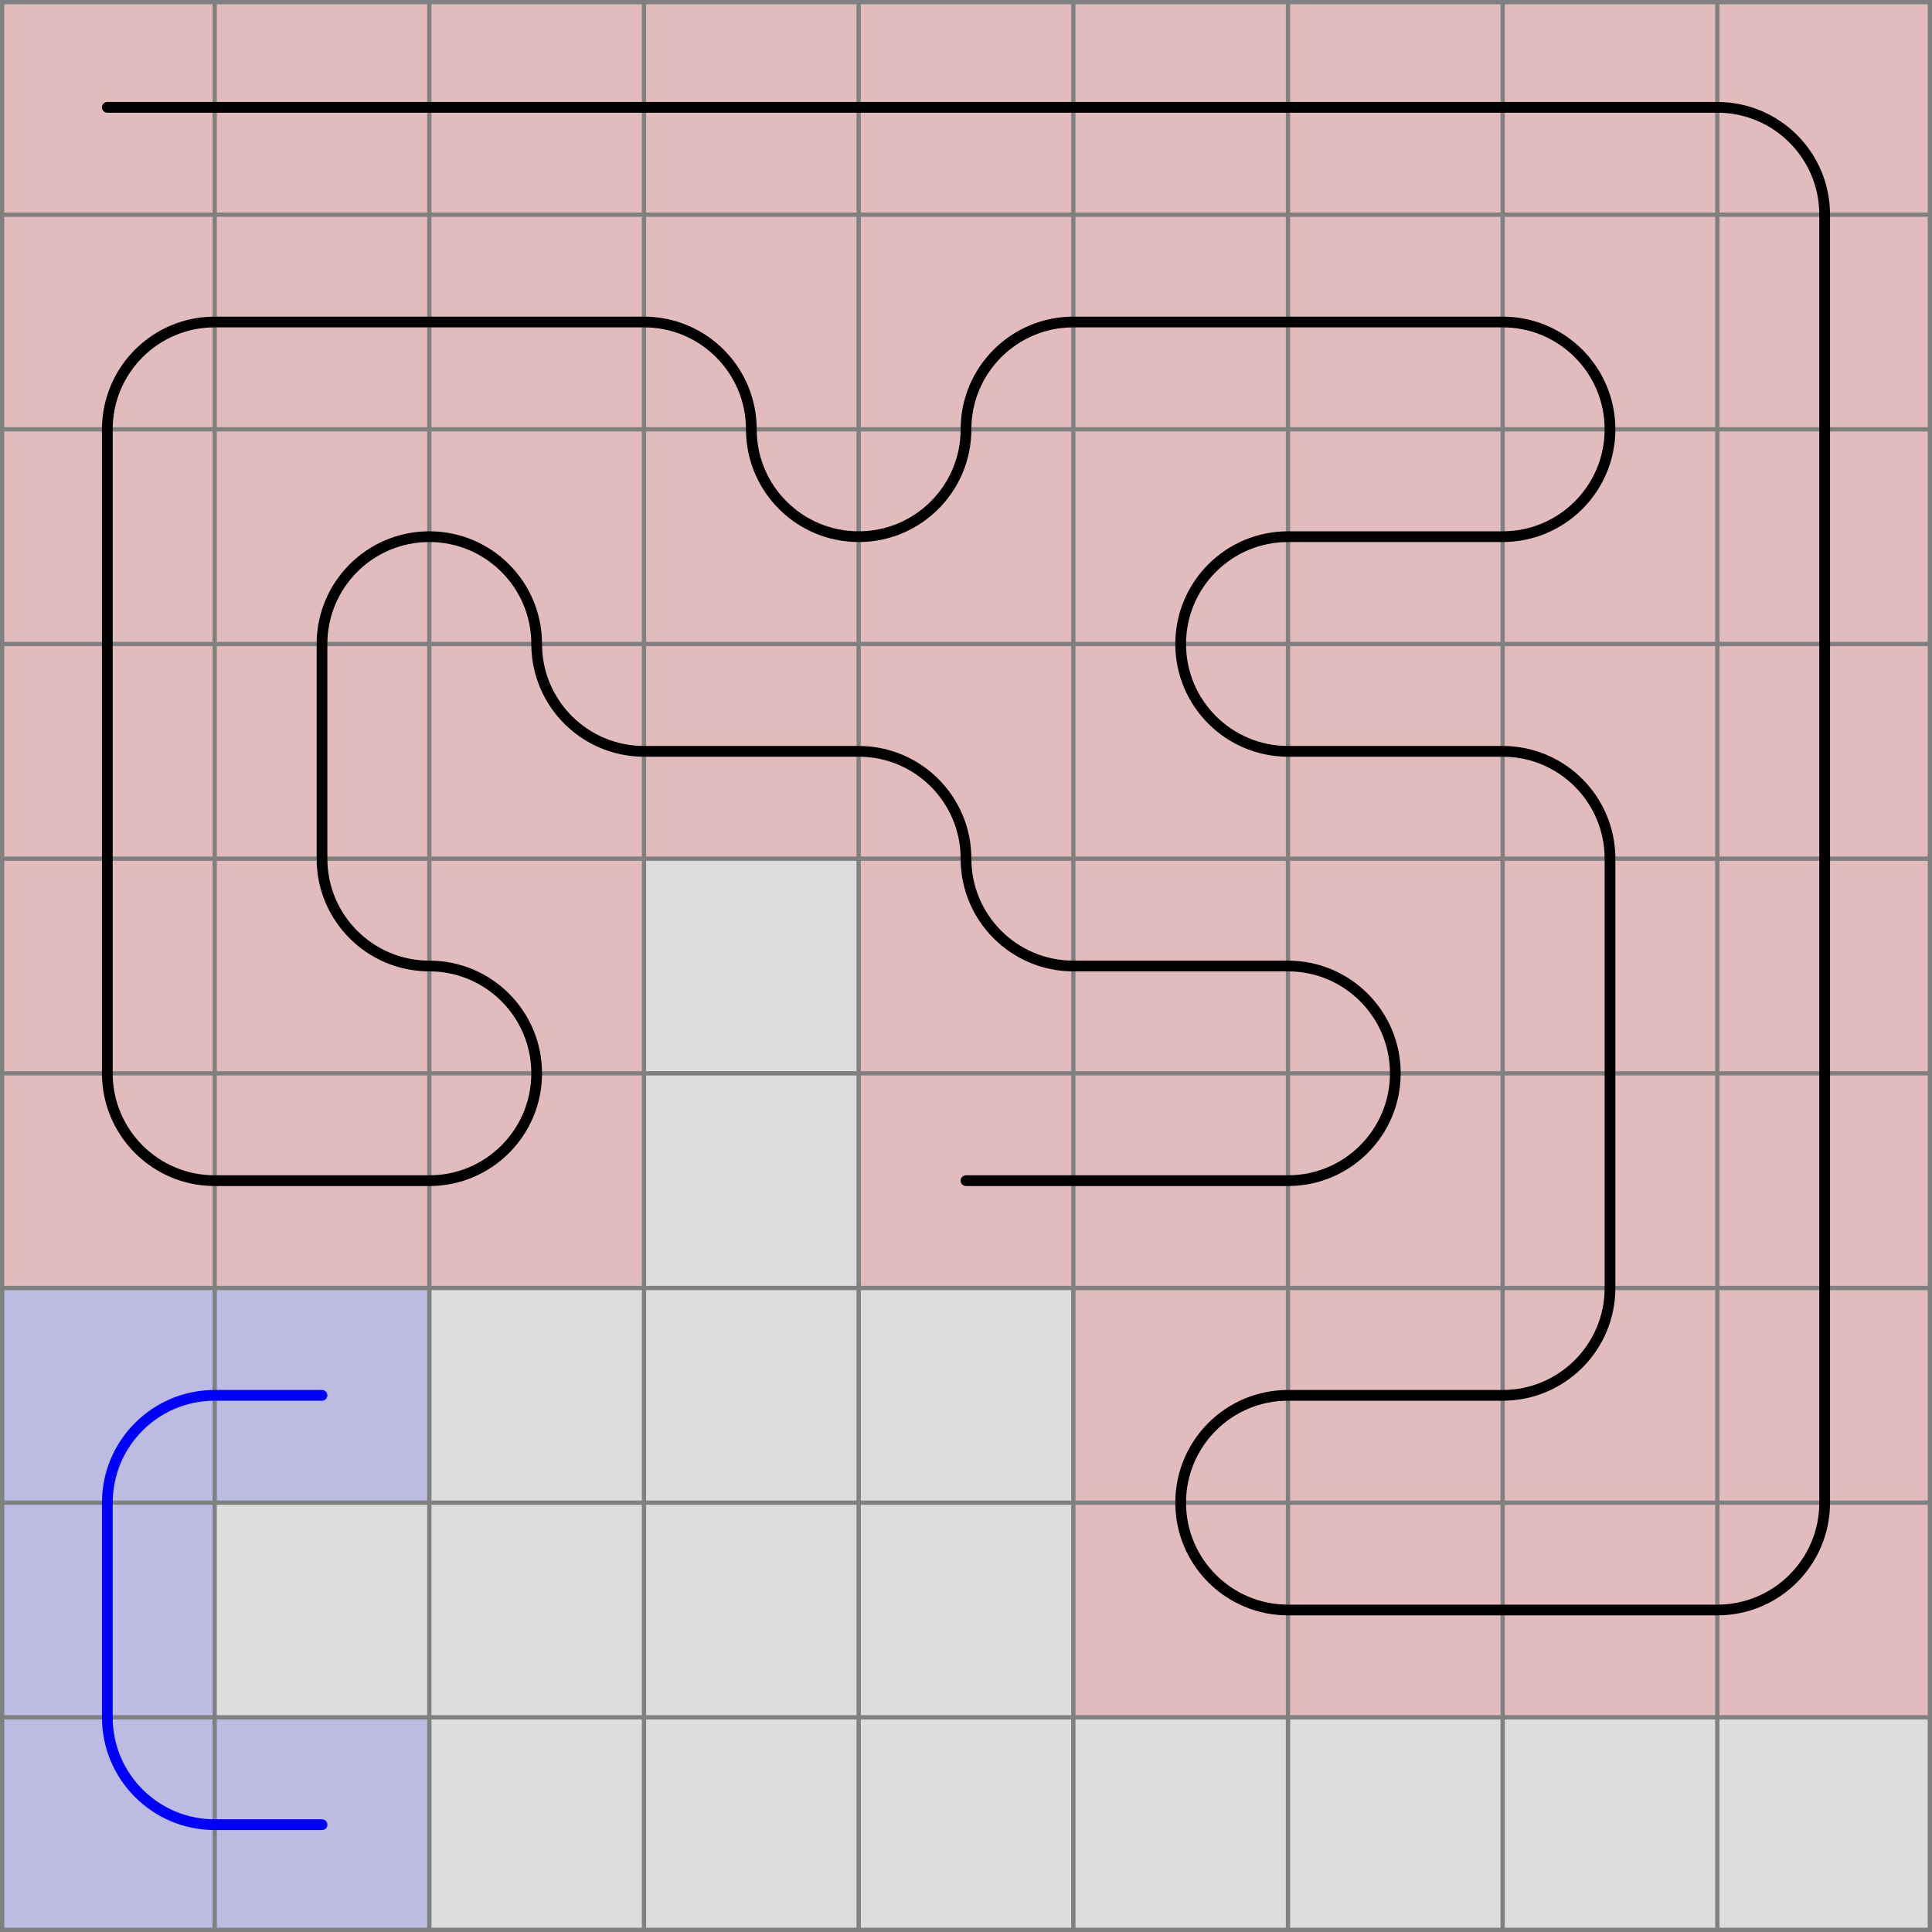
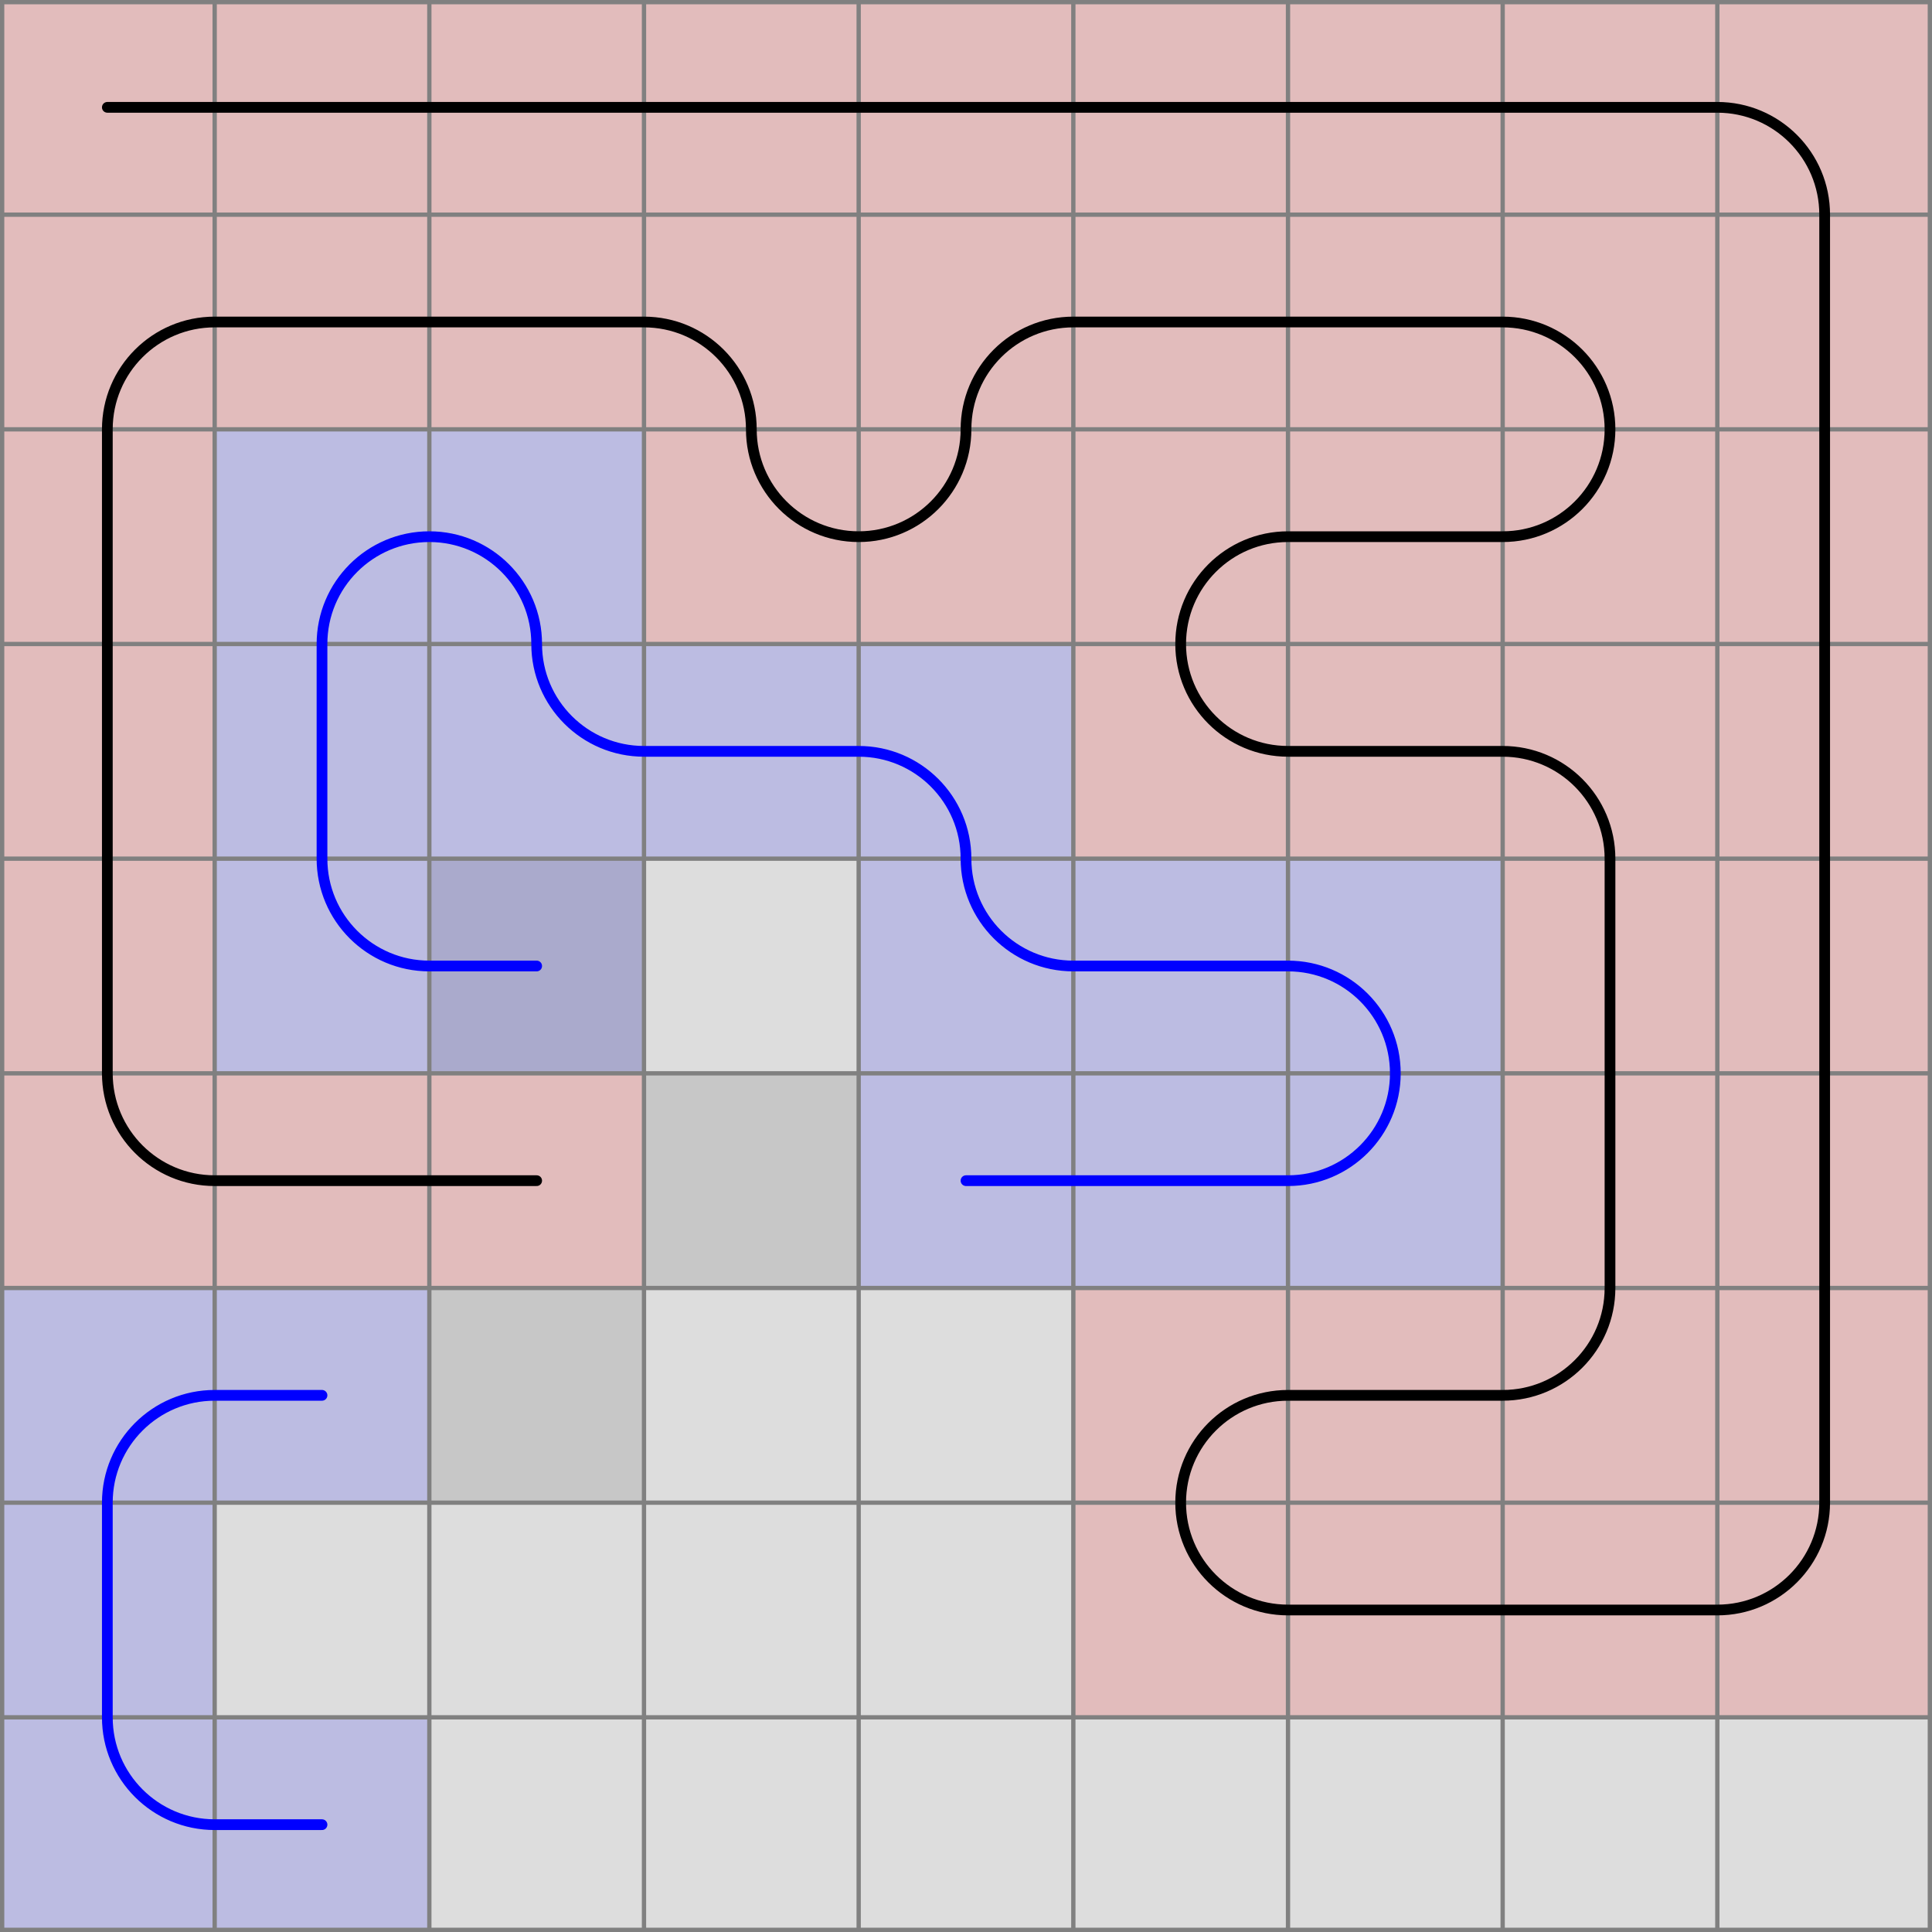
<svg xmlns="http://www.w3.org/2000/svg" viewBox="0 0 9 9">
  <path d="M0,0 h9 v9 h-9 z" fill="#dddddd" />
  <rect width="1" height="1" x="0" y="0" fill="#ff0000" fill-opacity="0.15" />
  <rect width="1" height="1" x="1" y="0" fill="#ff0000" fill-opacity="0.15" />
  <rect width="1" height="1" x="2" y="0" fill="#ff0000" fill-opacity="0.15" />
  <rect width="1" height="1" x="3" y="0" fill="#ff0000" fill-opacity="0.15" />
  <rect width="1" height="1" x="4" y="0" fill="#ff0000" fill-opacity="0.15" />
  <rect width="1" height="1" x="5" y="0" fill="#ff0000" fill-opacity="0.15" />
  <rect width="1" height="1" x="6" y="0" fill="#ff0000" fill-opacity="0.15" />
  <rect width="1" height="1" x="7" y="0" fill="#ff0000" fill-opacity="0.15" />
  <rect width="1" height="1" x="8" y="0" fill="#ff0000" fill-opacity="0.15" />
  <rect width="1" height="1" x="8" y="1" fill="#ff0000" fill-opacity="0.15" />
  <rect width="1" height="1" x="8" y="2" fill="#ff0000" fill-opacity="0.15" />
  <rect width="1" height="1" x="8" y="3" fill="#ff0000" fill-opacity="0.15" />
  <rect width="1" height="1" x="8" y="4" fill="#ff0000" fill-opacity="0.15" />
  <rect width="1" height="1" x="8" y="5" fill="#ff0000" fill-opacity="0.15" />
  <rect width="1" height="1" x="8" y="6" fill="#ff0000" fill-opacity="0.15" />
  <rect width="1" height="1" x="8" y="7" fill="#ff0000" fill-opacity="0.15" />
  <rect width="1" height="1" x="7" y="7" fill="#ff0000" fill-opacity="0.15" />
  <rect width="1" height="1" x="6" y="7" fill="#ff0000" fill-opacity="0.15" />
  <rect width="1" height="1" x="5" y="7" fill="#ff0000" fill-opacity="0.15" />
  <rect width="1" height="1" x="5" y="6" fill="#ff0000" fill-opacity="0.15" />
  <rect width="1" height="1" x="6" y="6" fill="#ff0000" fill-opacity="0.15" />
  <rect width="1" height="1" x="7" y="6" fill="#ff0000" fill-opacity="0.15" />
  <rect width="1" height="1" x="7" y="5" fill="#ff0000" fill-opacity="0.15" />
  <rect width="1" height="1" x="7" y="4" fill="#ff0000" fill-opacity="0.15" />
  <rect width="1" height="1" x="7" y="3" fill="#ff0000" fill-opacity="0.15" />
  <rect width="1" height="1" x="6" y="3" fill="#ff0000" fill-opacity="0.15" />
  <rect width="1" height="1" x="5" y="3" fill="#ff0000" fill-opacity="0.15" />
  <rect width="1" height="1" x="5" y="2" fill="#ff0000" fill-opacity="0.15" />
  <rect width="1" height="1" x="6" y="2" fill="#ff0000" fill-opacity="0.15" />
  <rect width="1" height="1" x="7" y="2" fill="#ff0000" fill-opacity="0.15" />
  <rect width="1" height="1" x="7" y="1" fill="#ff0000" fill-opacity="0.15" />
  <rect width="1" height="1" x="6" y="1" fill="#ff0000" fill-opacity="0.15" />
  <rect width="1" height="1" x="5" y="1" fill="#ff0000" fill-opacity="0.15" />
  <rect width="1" height="1" x="4" y="1" fill="#ff0000" fill-opacity="0.15" />
  <rect width="1" height="1" x="4" y="2" fill="#ff0000" fill-opacity="0.15" />
  <rect width="1" height="1" x="3" y="2" fill="#ff0000" fill-opacity="0.15" />
  <rect width="1" height="1" x="3" y="1" fill="#ff0000" fill-opacity="0.15" />
  <rect width="1" height="1" x="2" y="1" fill="#ff0000" fill-opacity="0.15" />
  <rect width="1" height="1" x="1" y="1" fill="#ff0000" fill-opacity="0.15" />
  <rect width="1" height="1" x="0" y="1" fill="#ff0000" fill-opacity="0.15" />
  <rect width="1" height="1" x="0" y="2" fill="#ff0000" fill-opacity="0.15" />
  <rect width="1" height="1" x="0" y="3" fill="#ff0000" fill-opacity="0.15" />
  <rect width="1" height="1" x="0" y="4" fill="#ff0000" fill-opacity="0.15" />
  <rect width="1" height="1" x="0" y="5" fill="#ff0000" fill-opacity="0.15" />
  <rect width="1" height="1" x="1" y="5" fill="#ff0000" fill-opacity="0.15" />
  <rect width="1" height="1" x="2" y="5" fill="#ff0000" fill-opacity="0.15" />
-   <rect width="1" height="1" x="2" y="4" fill="#ff0000" fill-opacity="0.15" />
-   <rect width="1" height="1" x="1" y="4" fill="#ff0000" fill-opacity="0.15" />
-   <rect width="1" height="1" x="1" y="3" fill="#ff0000" fill-opacity="0.15" />
-   <rect width="1" height="1" x="1" y="2" fill="#ff0000" fill-opacity="0.15" />
-   <rect width="1" height="1" x="2" y="2" fill="#ff0000" fill-opacity="0.15" />
-   <rect width="1" height="1" x="2" y="3" fill="#ff0000" fill-opacity="0.15" />
-   <rect width="1" height="1" x="3" y="3" fill="#ff0000" fill-opacity="0.15" />
-   <rect width="1" height="1" x="4" y="3" fill="#ff0000" fill-opacity="0.15" />
-   <rect width="1" height="1" x="4" y="4" fill="#ff0000" fill-opacity="0.15" />
-   <rect width="1" height="1" x="5" y="4" fill="#ff0000" fill-opacity="0.15" />
-   <rect width="1" height="1" x="6" y="4" fill="#ff0000" fill-opacity="0.15" />
-   <rect width="1" height="1" x="6" y="5" fill="#ff0000" fill-opacity="0.15" />
-   <rect width="1" height="1" x="5" y="5" fill="#ff0000" fill-opacity="0.15" />
-   <rect width="1" height="1" x="4" y="5" fill="#ff0000" fill-opacity="0.15" />
  <rect width="1" height="1" x="1" y="6" fill="#0000ff" fill-opacity="0.15" />
  <rect width="1" height="1" x="0" y="6" fill="#0000ff" fill-opacity="0.15" />
  <rect width="1" height="1" x="0" y="7" fill="#0000ff" fill-opacity="0.15" />
  <rect width="1" height="1" x="0" y="8" fill="#0000ff" fill-opacity="0.15" />
  <rect width="1" height="1" x="1" y="8" fill="#0000ff" fill-opacity="0.15" />
+   <rect width="1" height="1" x="2" y="4" fill="#0000ff" fill-opacity="0.15" />
+   <rect width="1" height="1" x="1" y="4" fill="#0000ff" fill-opacity="0.15" />
+   <rect width="1" height="1" x="1" y="3" fill="#0000ff" fill-opacity="0.15" />
+   <rect width="1" height="1" x="1" y="2" fill="#0000ff" fill-opacity="0.15" />
+   <rect width="1" height="1" x="2" y="2" fill="#0000ff" fill-opacity="0.15" />
+   <rect width="1" height="1" x="2" y="3" fill="#0000ff" fill-opacity="0.15" />
+   <rect width="1" height="1" x="3" y="3" fill="#0000ff" fill-opacity="0.15" />
+   <rect width="1" height="1" x="4" y="3" fill="#0000ff" fill-opacity="0.15" />
+   <rect width="1" height="1" x="4" y="4" fill="#0000ff" fill-opacity="0.15" />
+   <rect width="1" height="1" x="5" y="4" fill="#0000ff" fill-opacity="0.15" />
+   <rect width="1" height="1" x="6" y="4" fill="#0000ff" fill-opacity="0.15" />
+   <rect width="1" height="1" x="6" y="5" fill="#0000ff" fill-opacity="0.15" />
+   <rect width="1" height="1" x="5" y="5" fill="#0000ff" fill-opacity="0.15" />
+   <rect width="1" height="1" x="4" y="5" fill="#0000ff" fill-opacity="0.15" />
+   <rect width="1" height="1" x="3" y="5" fill="#000000" fill-opacity="0.1" />
+   <rect width="1" height="1" x="2" y="6" fill="#000000" fill-opacity="0.1" />
+   <rect width="1" height="1" x="2" y="4" fill="#000000" fill-opacity="0.1" />
  <path fill="transparent" stroke="gray" stroke-width="0.02" d="M 0.01 0 v 9" />
  <path fill="transparent" stroke="gray" stroke-width="0.02" d="M 0 0.01 h 9" />
  <path fill="transparent" stroke="gray" stroke-width="0.02" d="M 1 0 v 9" />
  <path fill="transparent" stroke="gray" stroke-width="0.02" d="M 0 1 h 9" />
  <path fill="transparent" stroke="gray" stroke-width="0.02" d="M 2 0 v 9" />
  <path fill="transparent" stroke="gray" stroke-width="0.02" d="M 0 2 h 9" />
  <path fill="transparent" stroke="gray" stroke-width="0.02" d="M 3 0 v 9" />
  <path fill="transparent" stroke="gray" stroke-width="0.02" d="M 0 3 h 9" />
  <path fill="transparent" stroke="gray" stroke-width="0.02" d="M 4 0 v 9" />
  <path fill="transparent" stroke="gray" stroke-width="0.02" d="M 0 4 h 9" />
  <path fill="transparent" stroke="gray" stroke-width="0.02" d="M 5 0 v 9" />
  <path fill="transparent" stroke="gray" stroke-width="0.02" d="M 0 5 h 9" />
  <path fill="transparent" stroke="gray" stroke-width="0.02" d="M 6 0 v 9" />
  <path fill="transparent" stroke="gray" stroke-width="0.02" d="M 0 6 h 9" />
  <path fill="transparent" stroke="gray" stroke-width="0.02" d="M 7 0 v 9" />
  <path fill="transparent" stroke="gray" stroke-width="0.02" d="M 0 7 h 9" />
  <path fill="transparent" stroke="gray" stroke-width="0.02" d="M 8 0 v 9" />
  <path fill="transparent" stroke="gray" stroke-width="0.02" d="M 0 8 h 9" />
  <path fill="transparent" stroke="gray" stroke-width="0.02" d="M 8.99 0 v 9" />
  <path fill="transparent" stroke="gray" stroke-width="0.02" d="M 0 8.99 h 9" />
-   <path d="M 0.5 0.5 L 1 0.5 L 2 0.5 L 3 0.5 L 4 0.5 L 5 0.5 L 6 0.5 L 7 0.5 L 8 0.5 A 0.5 0.5 0 0 1 8.5 1 L 8.5 2 L 8.5 3 L 8.5 4 L 8.5 5 L 8.5 6 L 8.5 7 A 0.5 0.5 0 0 1 8 7.5 L 7 7.5 L 6 7.5 A 0.5 0.5 0 0 1 5.5 7 A 0.5 0.5 0 0 1 6 6.5 L 7 6.5 A 0.5 0.5 0 0 0 7.5 6 L 7.5 5 L 7.5 4 A 0.5 0.5 0 0 0 7 3.5 L 6 3.5 A 0.5 0.5 0 0 1 5.5 3 A 0.5 0.5 0 0 1 6 2.5 L 7 2.5 A 0.5 0.5 0 0 0 7.5 2 A 0.5 0.5 0 0 0 7 1.5 L 6 1.5 L 5 1.5 A 0.5 0.5 0 0 0 4.5 2 A 0.5 0.5 0 0 1 4 2.5 A 0.5 0.5 0 0 1 3.5 2 A 0.5 0.5 0 0 0 3 1.5 L 2 1.5 L 1 1.5 A 0.5 0.5 0 0 0 0.5 2 L 0.5 3 L 0.5 4 L 0.5 5 A 0.5 0.5 0 0 0 1 5.5 L 2 5.5 A 0.5 0.5 0 0 0 2.5 5 A 0.5 0.5 0 0 0 2 4.5 A 0.5 0.5 0 0 1 1.5 4 L 1.5 3 A 0.5 0.5 0 0 1 2 2.5 A 0.5 0.5 0 0 1 2.5 3 A 0.5 0.5 0 0 0 3 3.5 L 4 3.5 A 0.5 0.5 0 0 1 4.5 4 A 0.5 0.5 0 0 0 5 4.5 L 6 4.5 A 0.5 0.5 0 0 1 6.5 5 A 0.5 0.5 0 0 1 6 5.5 L 5 5.5 L 4.5 5.5" fill="white" fill-opacity="0" stroke="black" stroke-width="0.05" stroke-linecap="round" />
+   <path d="M 0.5 0.5 L 1 0.5 L 2 0.5 L 3 0.5 L 4 0.5 L 5 0.5 L 6 0.5 L 7 0.5 L 8 0.5 A 0.5 0.5 0 0 1 8.5 1 L 8.5 2 L 8.5 3 L 8.5 4 L 8.5 5 L 8.5 6 L 8.5 7 A 0.5 0.5 0 0 1 8 7.5 L 7 7.5 L 6 7.5 A 0.5 0.5 0 0 1 5.5 7 A 0.5 0.5 0 0 1 6 6.5 L 7 6.5 A 0.5 0.5 0 0 0 7.5 6 L 7.5 5 L 7.5 4 A 0.5 0.5 0 0 0 7 3.5 L 6 3.5 A 0.5 0.5 0 0 1 5.5 3 A 0.5 0.5 0 0 1 6 2.5 L 7 2.5 A 0.5 0.5 0 0 0 7.5 2 A 0.5 0.5 0 0 0 7 1.5 L 6 1.5 L 5 1.5 A 0.5 0.5 0 0 0 4.5 2 A 0.5 0.5 0 0 1 4 2.5 A 0.5 0.5 0 0 1 3.5 2 A 0.5 0.5 0 0 0 3 1.5 L 2 1.5 L 1 1.5 A 0.5 0.5 0 0 0 0.5 2 L 0.5 3 L 0.5 4 L 0.5 5 A 0.5 0.5 0 0 0 1 5.5 L 2 5.5 L 2.5 5.5" fill="white" fill-opacity="0" stroke="black" stroke-width="0.05" stroke-linecap="round" />
  <path d="M 1.5 6.5 L 1 6.5 A 0.5 0.5 0 0 0 0.5 7 L 0.5 8 A 0.5 0.5 0 0 0 1 8.5 L 1.5 8.5 " fill="white" fill-opacity="0" stroke="blue" stroke-width="0.05" stroke-linecap="round" />
+   <path d="M 2.5 4.5 L 2 4.5 A 0.5 0.5 0 0 1 1.5 4 L 1.5 3 A 0.5 0.5 0 0 1 2 2.5 A 0.5 0.5 0 0 1 2.5 3 A 0.5 0.5 0 0 0 3 3.5 L 4 3.5 A 0.5 0.5 0 0 1 4.5 4 A 0.5 0.5 0 0 0 5 4.5 L 6 4.5 A 0.5 0.5 0 0 1 6.5 5 A 0.5 0.5 0 0 1 6 5.5 L 5 5.5 L 4.5 5.5 " fill="white" fill-opacity="0" stroke="blue" stroke-width="0.05" stroke-linecap="round" />
</svg>
